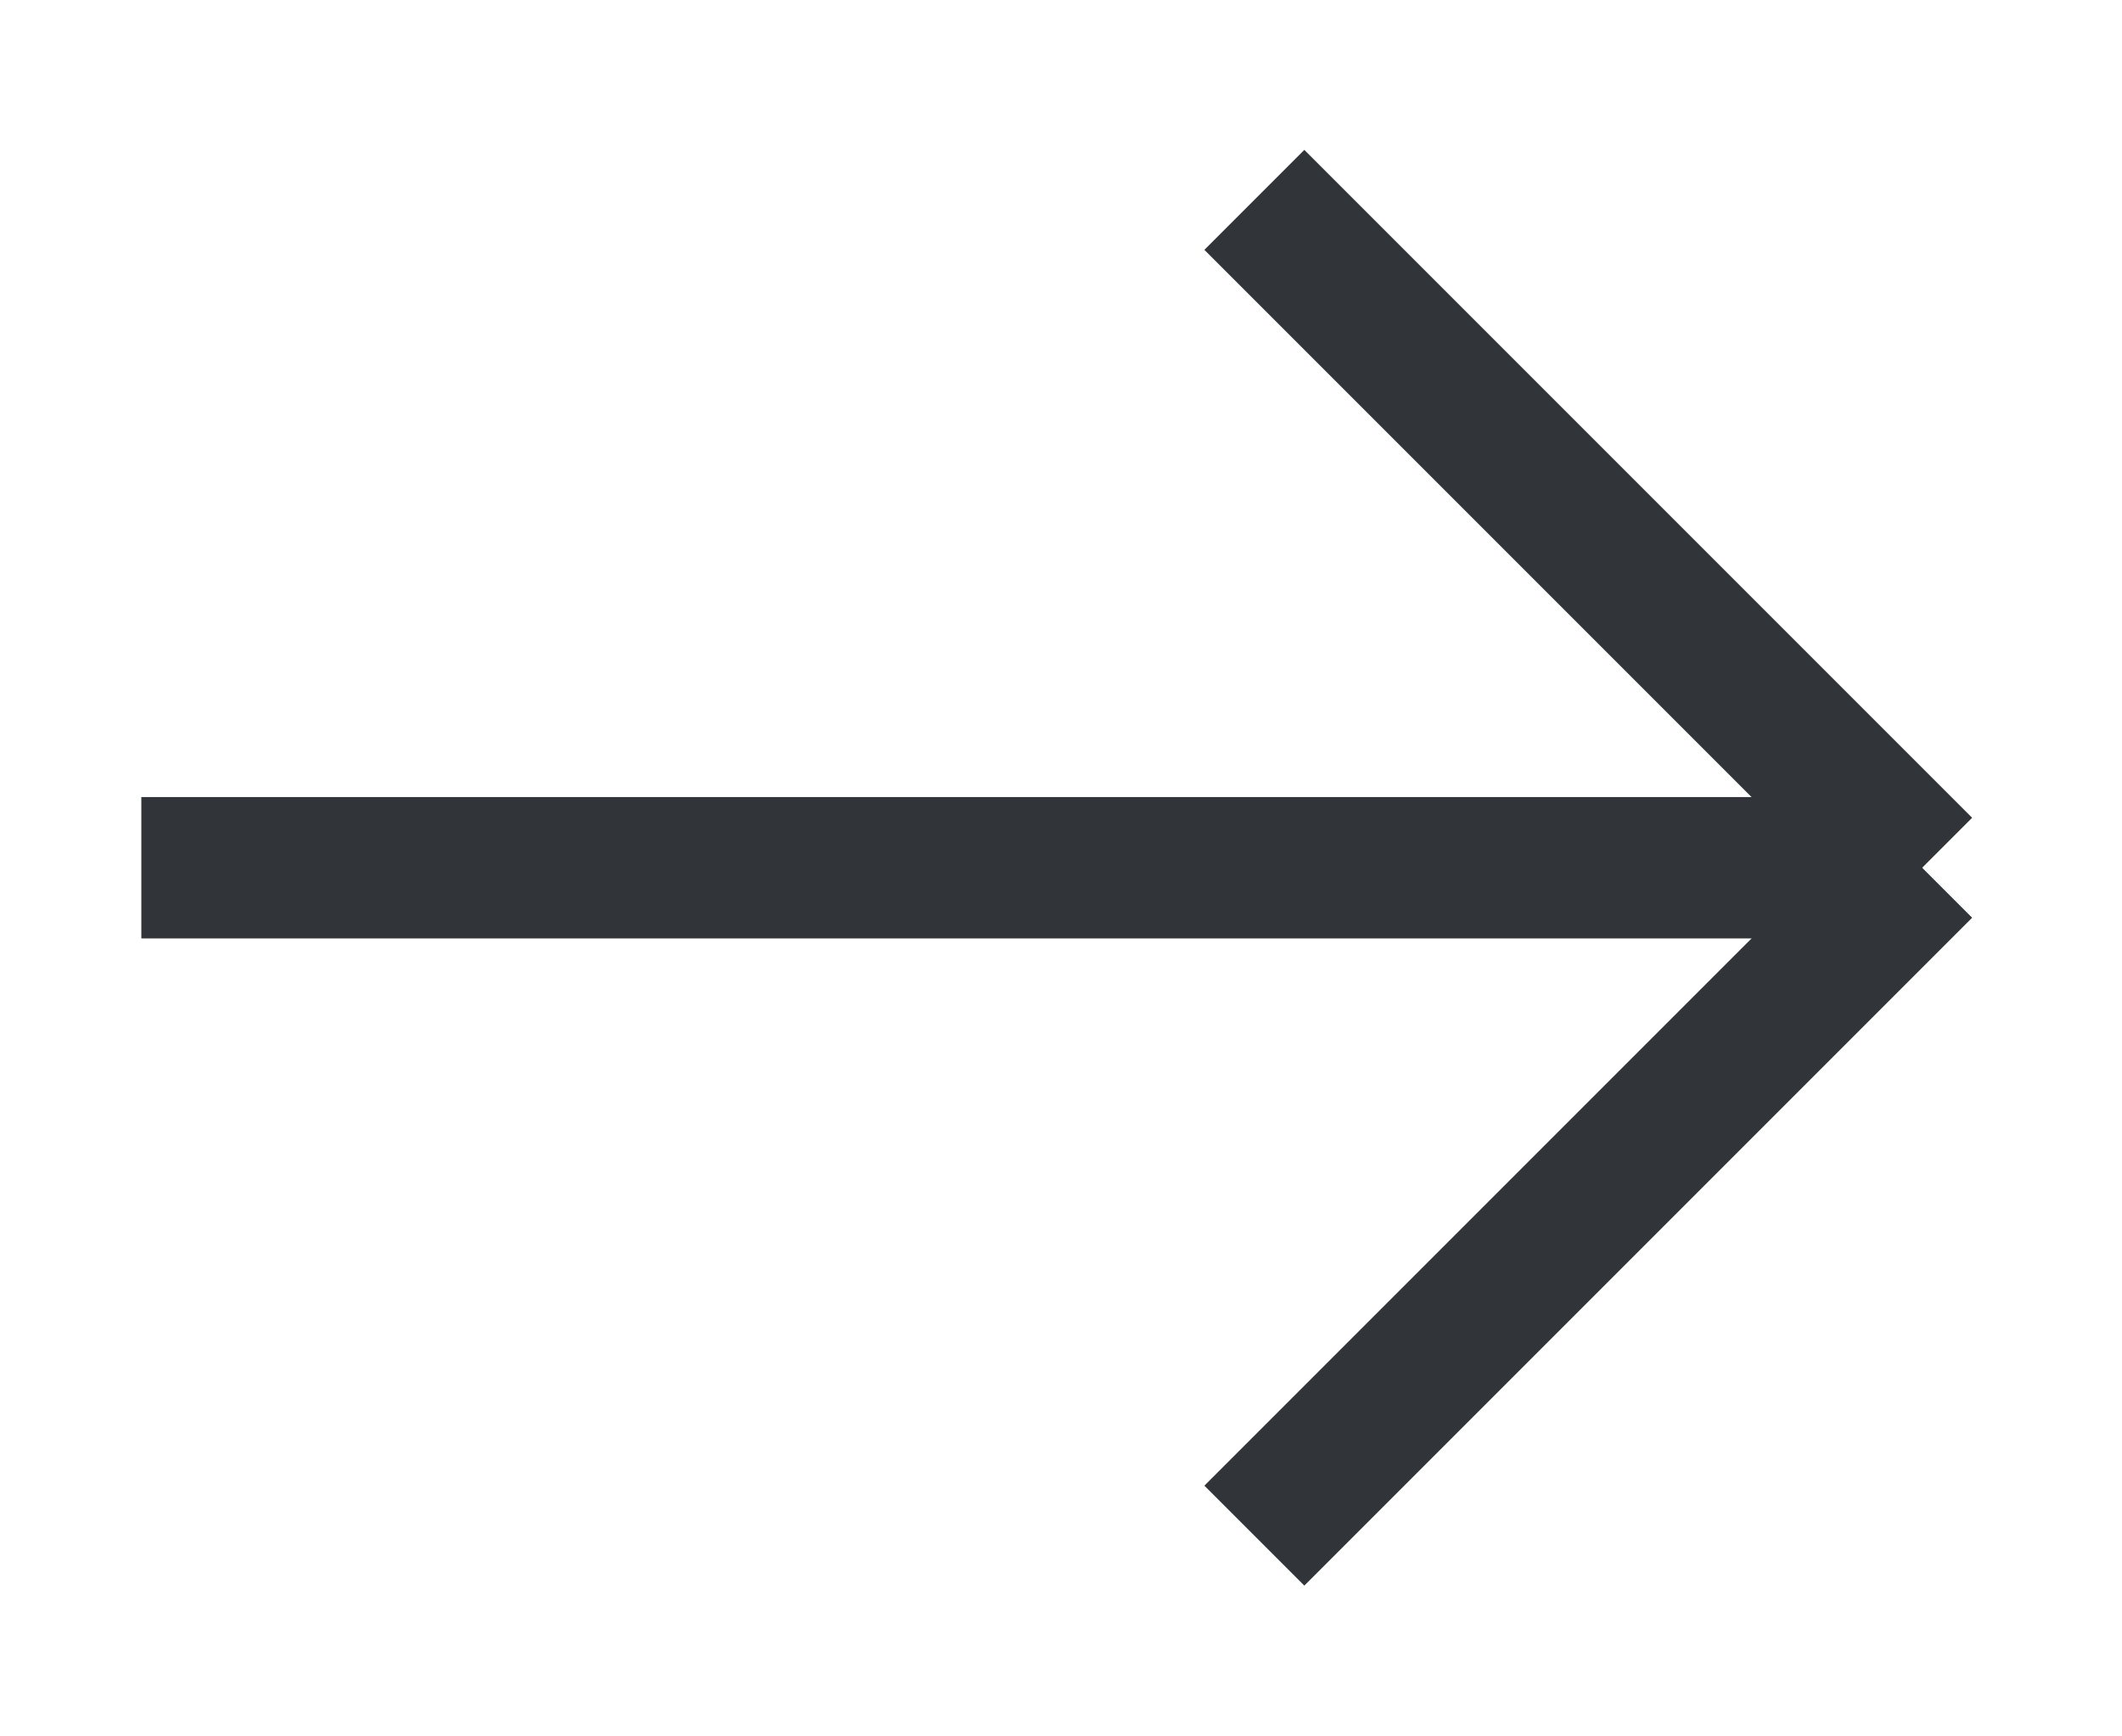
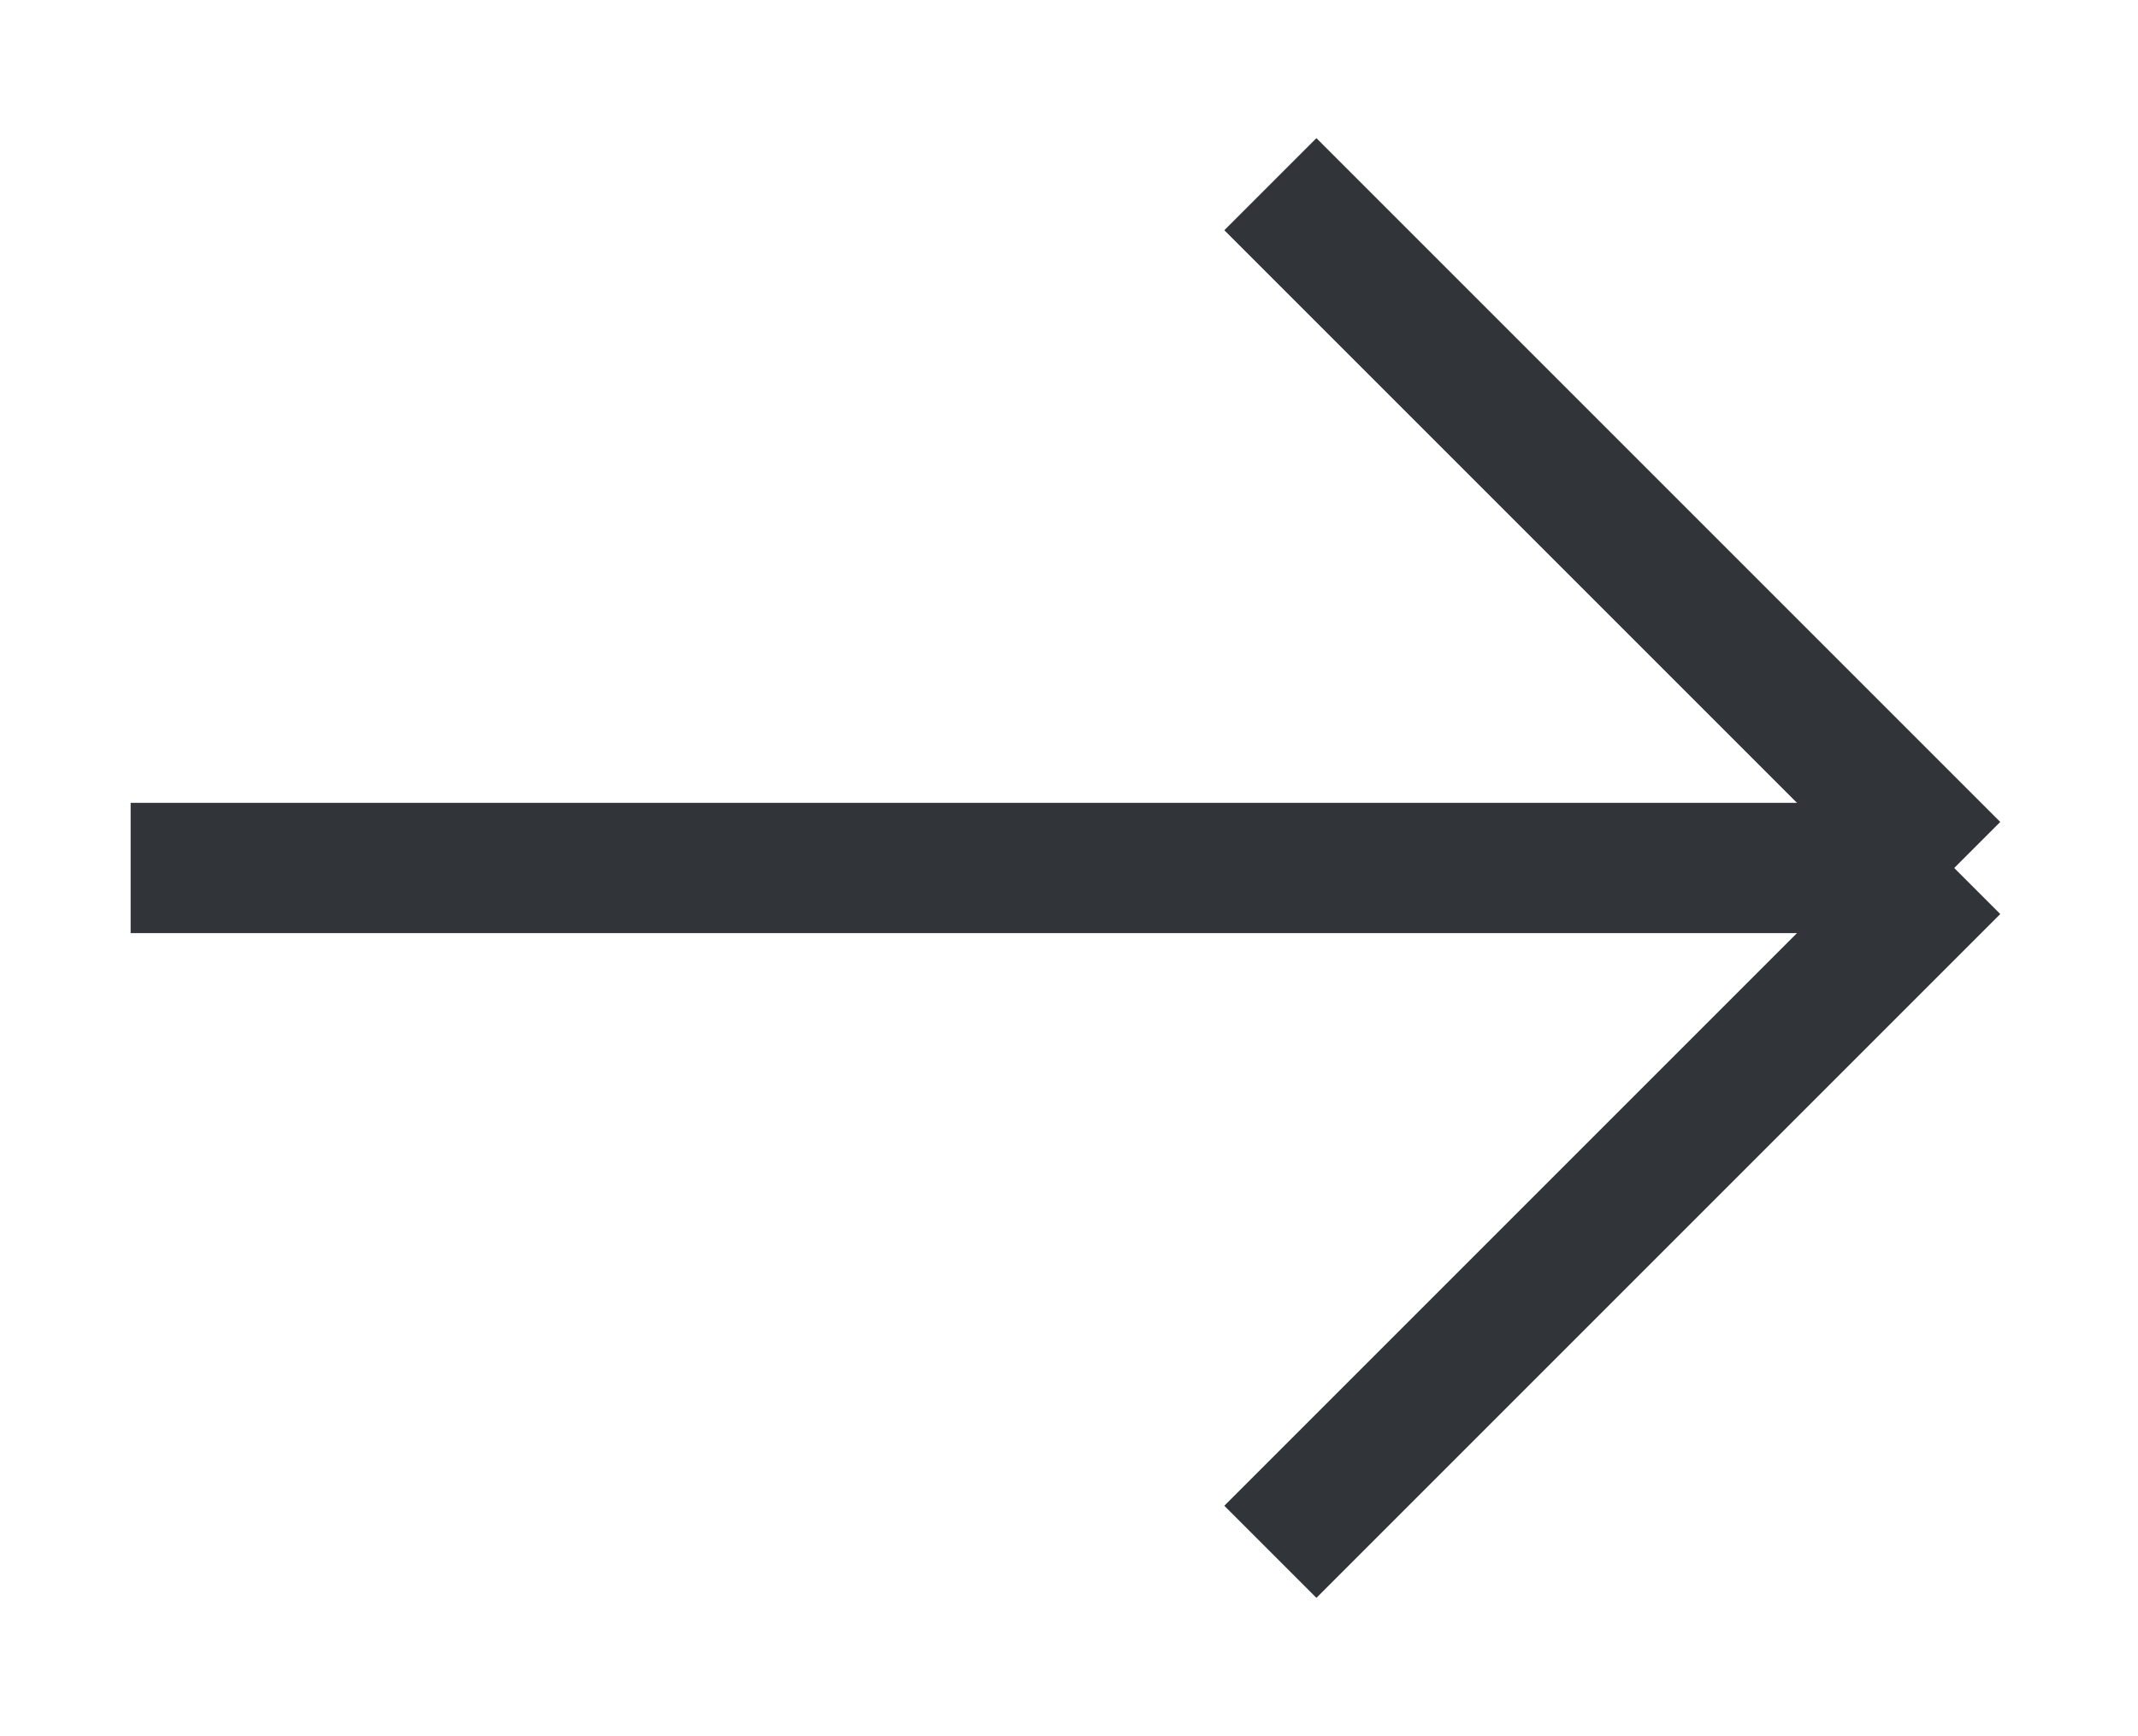
- <svg xmlns="http://www.w3.org/2000/svg" width="15.014" height="12.278" viewBox="0 0 15.014 12.278">
-   <g id="icon-right-arrow" transform="translate(1 10.864) rotate(-90)">
-     <path id="Shape_1938" data-name="Shape 1938" d="M0,0V12.6" transform="translate(4.725 0)" fill="none" stroke="#313438" strokeLinecap="round" strokeLinejoin="round" strokeWidth="2" />
-     <path id="Shape_1939" data-name="Shape 1939" d="M4.725,4.725,0,0" transform="translate(0 7.875)" fill="none" stroke="#313438" strokeLinecap="round" strokeLinejoin="round" strokeWidth="2" />
-     <path id="Shape_1940" data-name="Shape 1940" d="M0,4.725,4.725,0" transform="translate(4.725 7.875)" fill="none" stroke="#313438" strokeLinecap="round" strokeLinejoin="round" strokeWidth="2" />
+ <svg xmlns="http://www.w3.org/2000/svg" width="16.414" height="13.328" viewBox="0 0 16.414 13.328">
+   <g id="icon-arrow-down" transform="translate(1 11.914) rotate(-90)">
+     <path id="Shape_1938" data-name="Shape 1938" d="M334.432,2393.5v14" transform="translate(-329.182 -2393.497)" fill="none" stroke="#313438" strokeLinecap="round" strokeLinejoin="round" strokeWidth="2" />
+     <path id="Shape_1939" data-name="Shape 1939" d="M337.432,2402.5l-5.25-5.25" transform="translate(-332.182 -2388.497)" fill="none" stroke="#313438" strokeLinecap="round" strokeLinejoin="round" strokeWidth="2" />
+     <path id="Shape_1940" data-name="Shape 1940" d="M334.432,2402.5l5.25-5.25" transform="translate(-329.182 -2388.497)" fill="none" stroke="#313438" strokeLinecap="round" strokeLinejoin="round" strokeWidth="2" />
  </g>
</svg>
